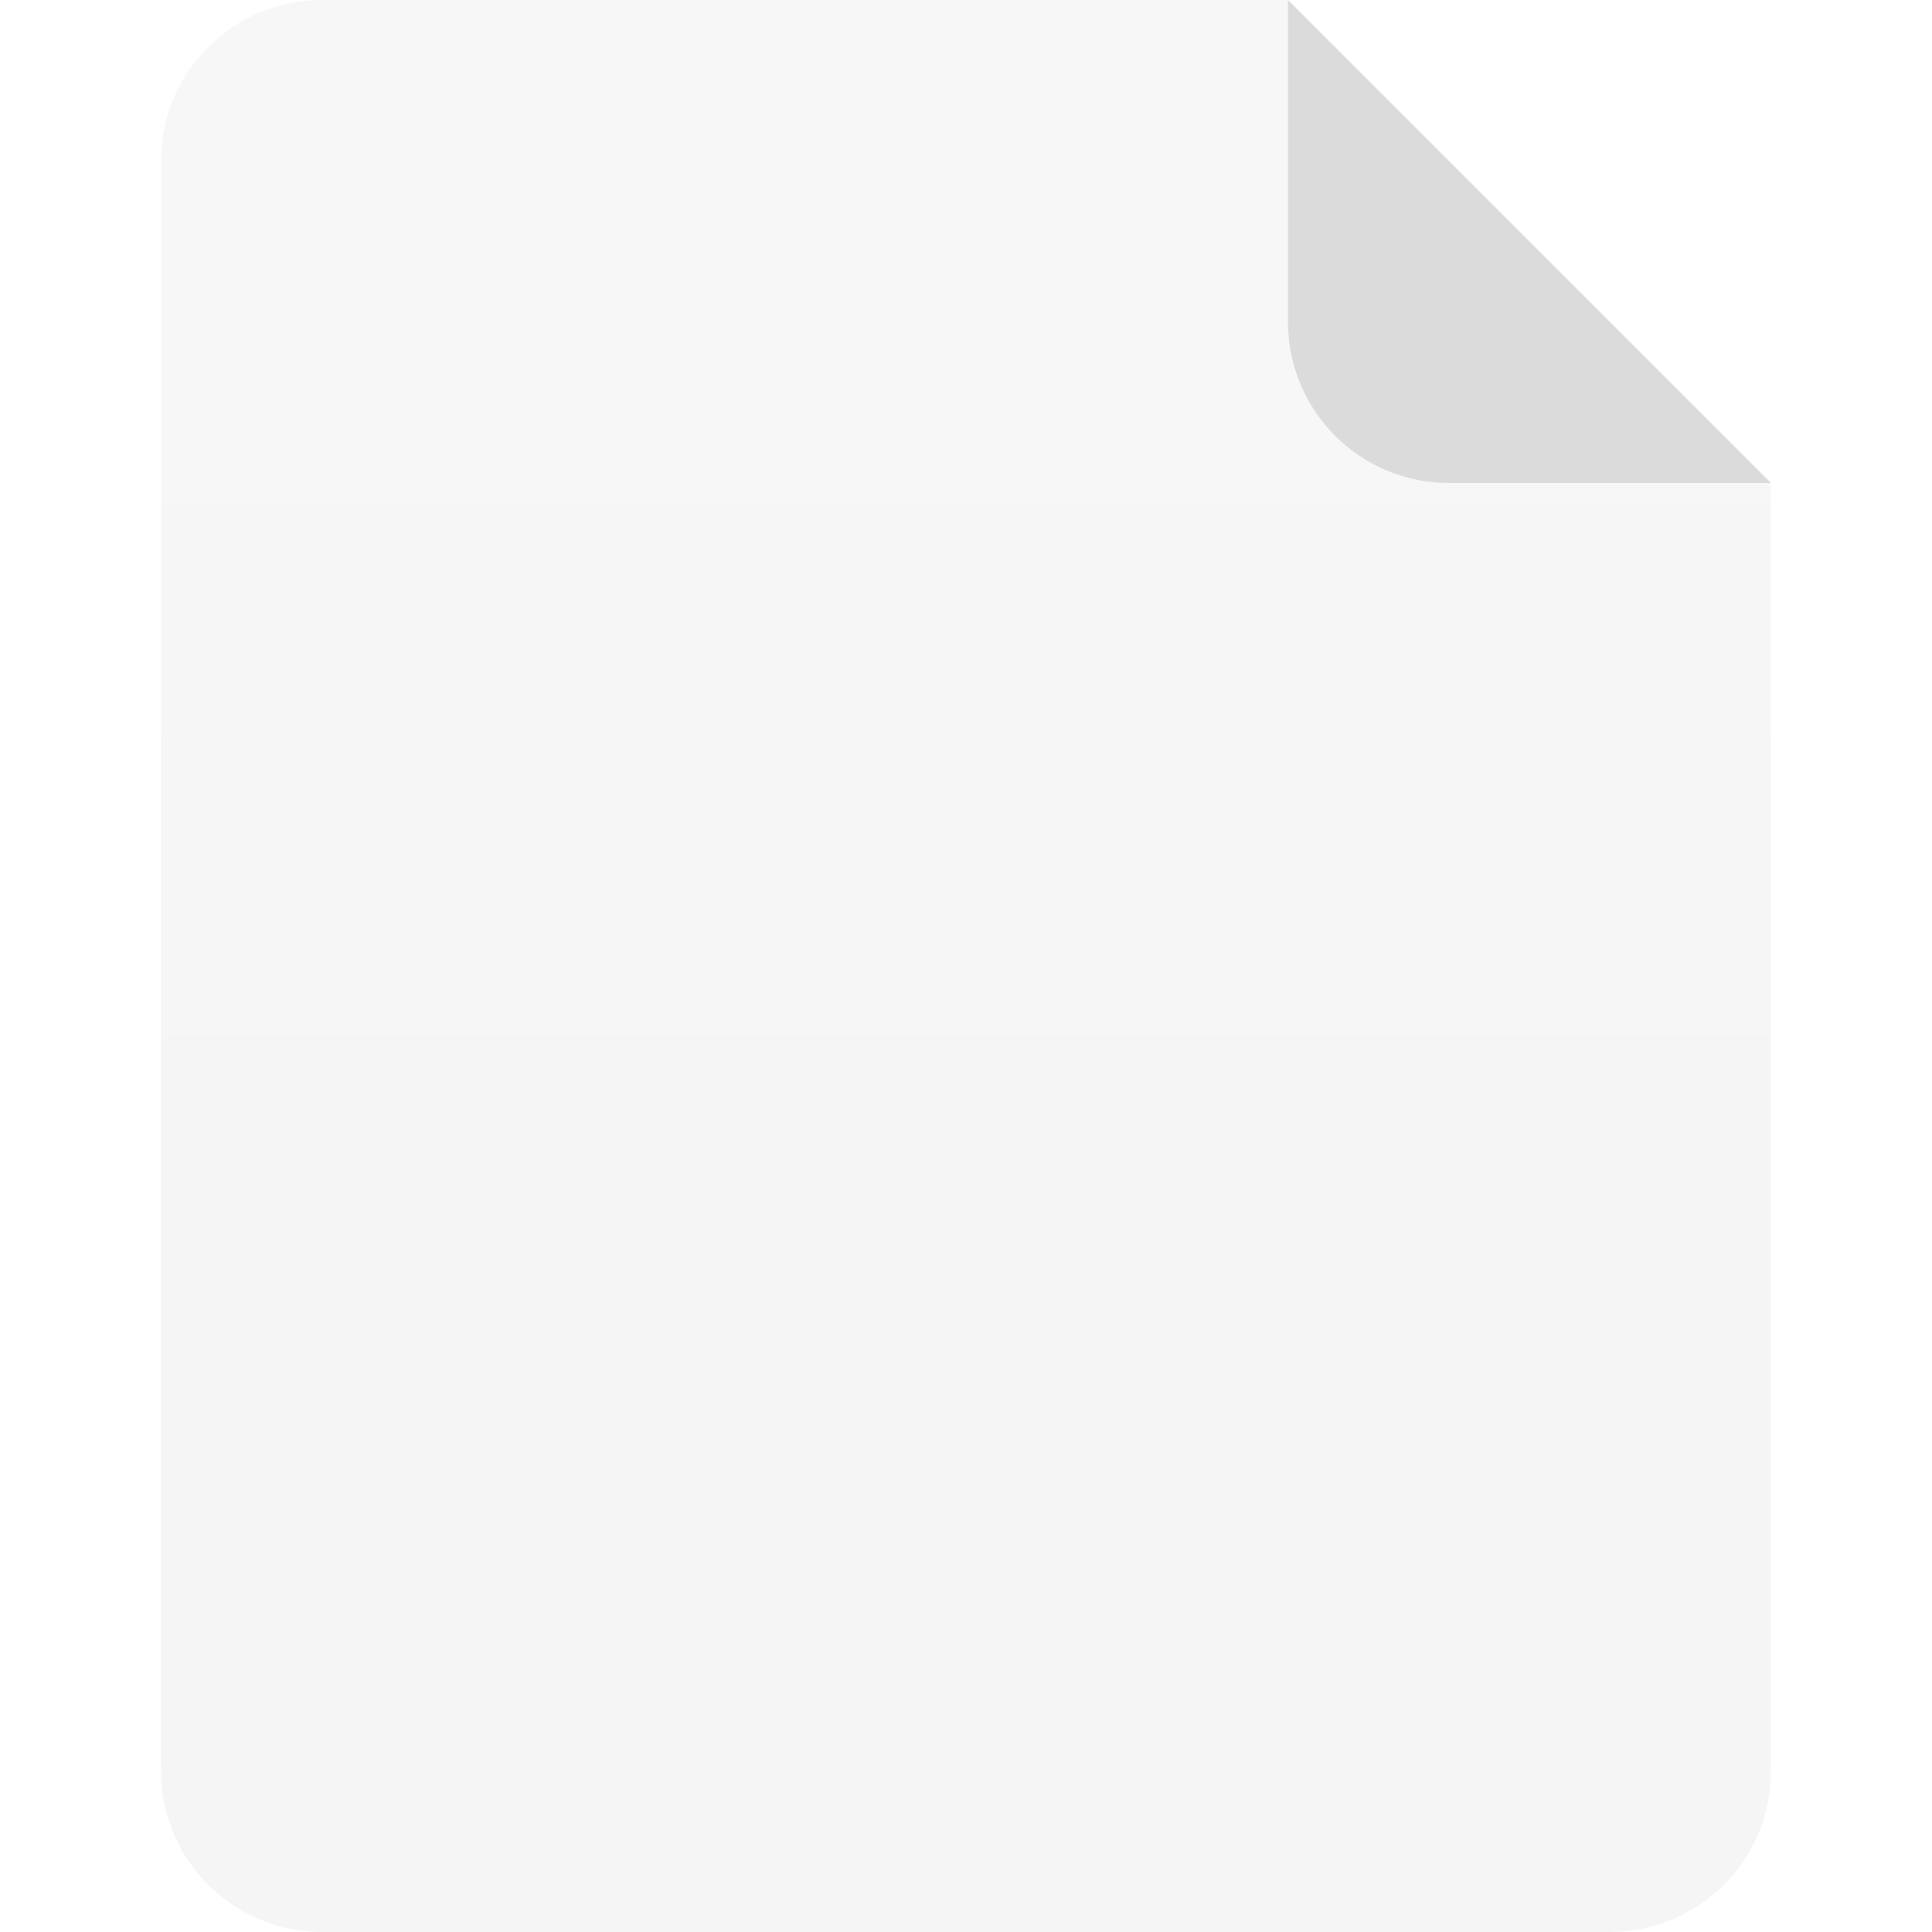
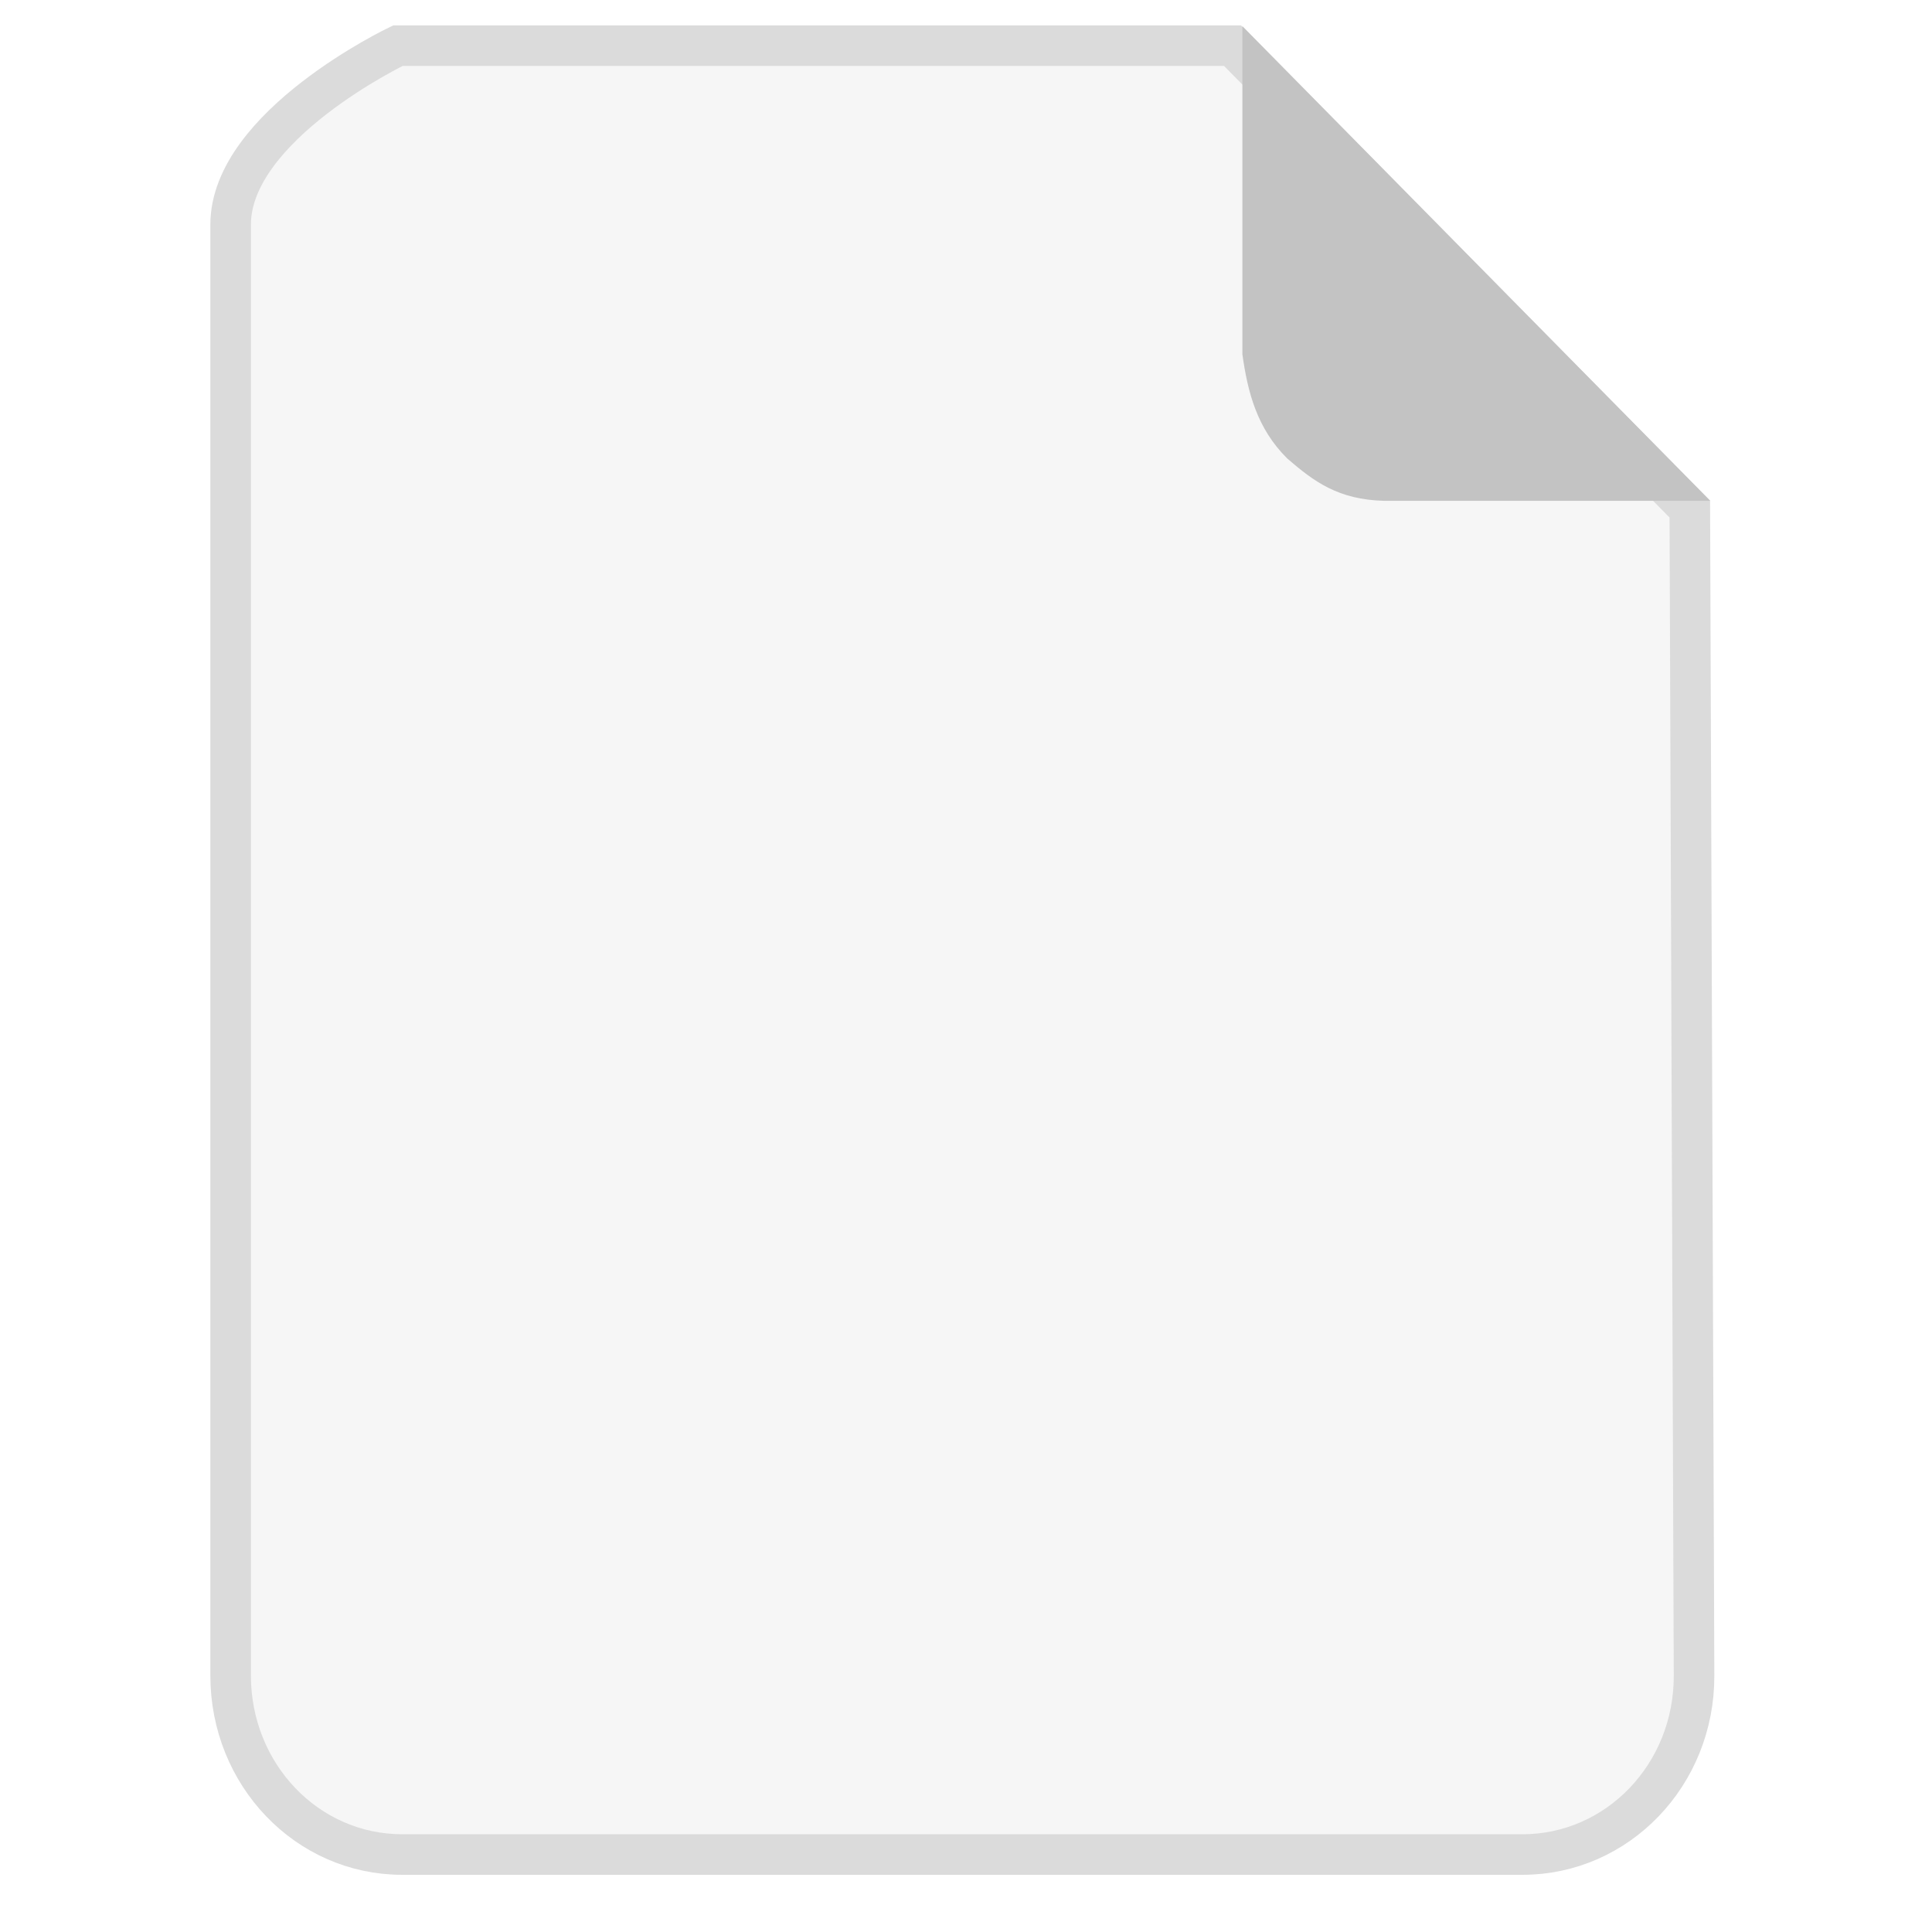
- <svg xmlns="http://www.w3.org/2000/svg" viewBox="0 0 48 48" width="48" height="48">
-   <defs>
-     <clipPath id="pageRadius67">
-       <rect x="4" y="0" rx="4" ry="4" width="40" height="48" />
-     </clipPath>
-     <clipPath id="foldCrop">
-       <rect width="40" height="12" transform="rotate(-45 0 12)" />
-     </clipPath>
-     <linearGradient x1="100%" y1="0%" y2="100%" id="pageGradient67">
-       <stop stop-color="white" stop-opacity="0.25" offset="0%" />
-       <stop stop-color="white" stop-opacity="0" offset="66.67%" />
-     </linearGradient>
-   </defs>
-   <g id="file" clip-path="url(#pageRadius67)">
-     <path d="M4 0 h 28 L 44 12 v 36 H 4 Z" fill="whitesmoke" />
-     <path d="M4 0 h 28 L 44 12 v 36 H 4 Z" fill="url(#pageGradient67)" />
-   </g>
-   <g transform="translate(32 12) rotate(-90)">
-     <rect width="40" height="48" fill="#dbdbdb" rx="4" ry="4" clip-path="url(#foldCrop)" />
-   </g>
+ <svg xmlns="http://www.w3.org/2000/svg" xml:space="preserve" width="48" height="48" viewBox="0 0 48 48">
+   <path d="M9.885 1.135h20.737L41.983 12.65l.105 28.978c.01 2.463-1.9 4.447-4.26 4.447H9.99c-2.36 0-4.26-1.984-4.26-4.447V5.581c0-2.463 4.155-4.446 4.155-4.446z" style="opacity:1;fill:#f6f6f6;fill-opacity:1;stroke:#dbdbdb;stroke-width:1.008;stroke-linecap:square;stroke-dasharray:none;stroke-opacity:1" />
+   <path d="m30.867.65 11.625 11.793h-8.103c-1.143-.029-1.746-.48-2.408-1.052-.756-.75-.983-1.655-1.114-2.588z" style="opacity:1;fill:#c3c3c3;fill-opacity:1;stroke:none;stroke-width:1.146;stroke-linecap:square;stroke-dasharray:none;stroke-opacity:1" />
</svg>
